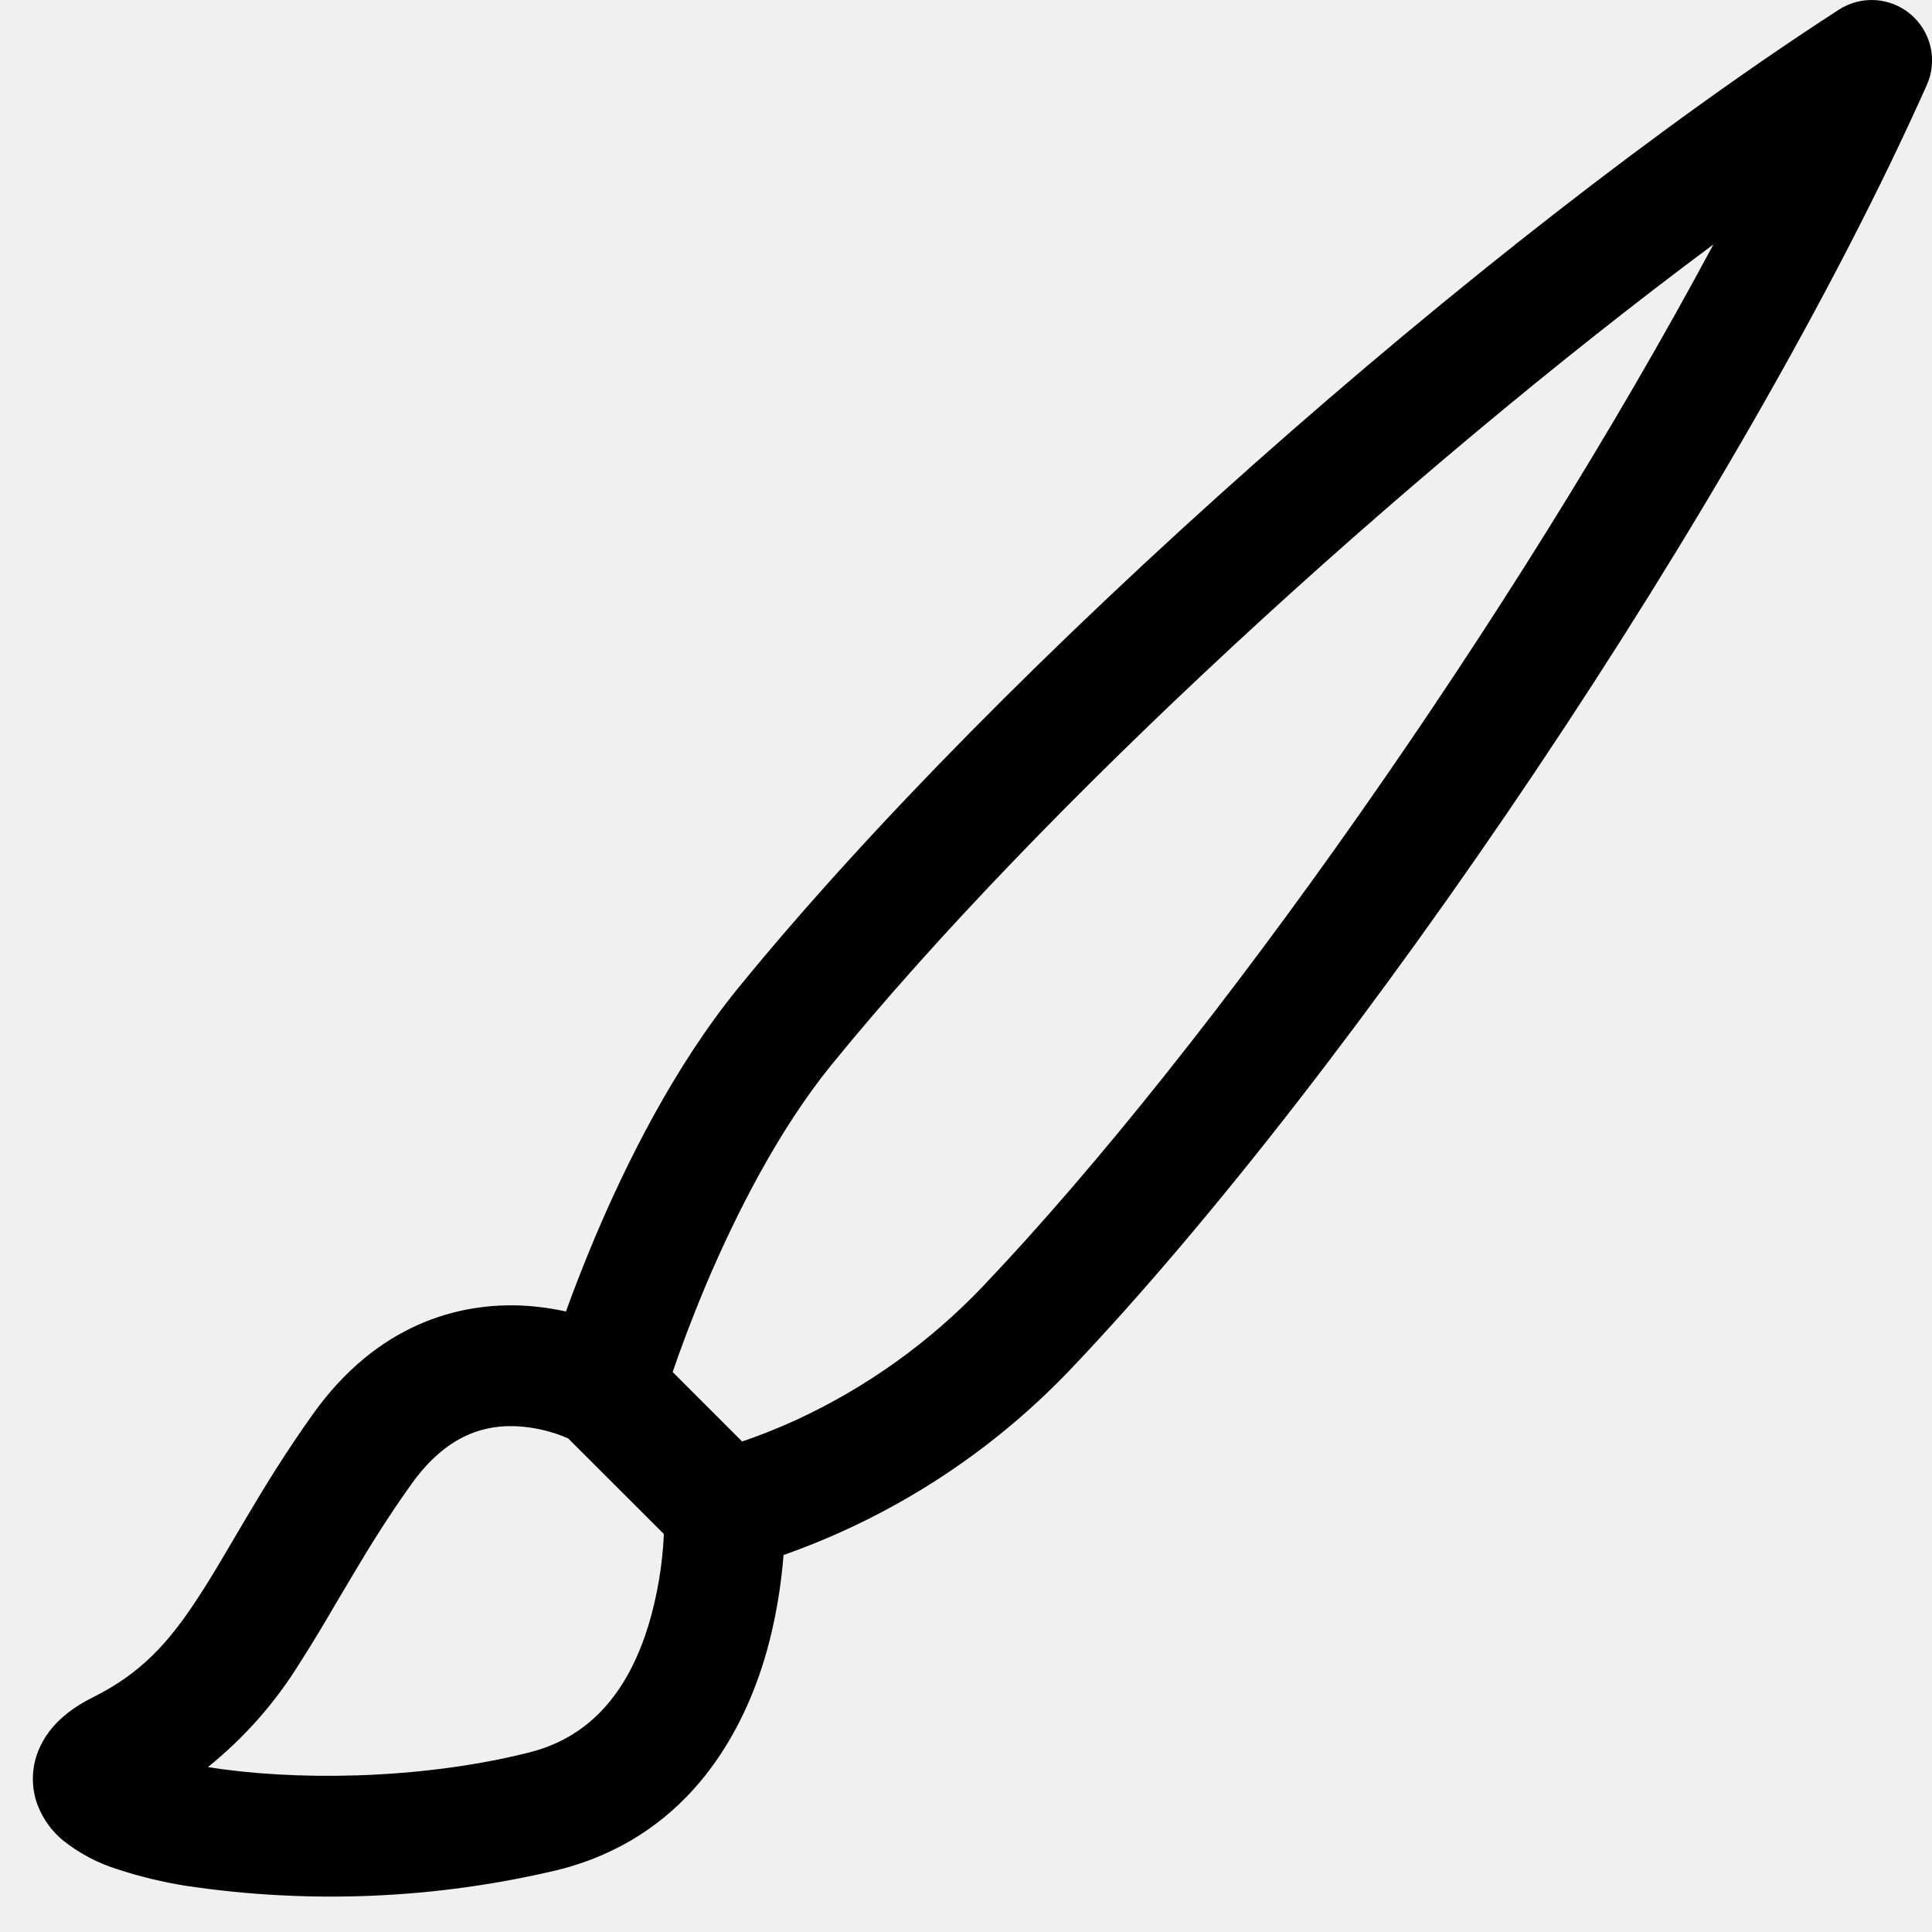
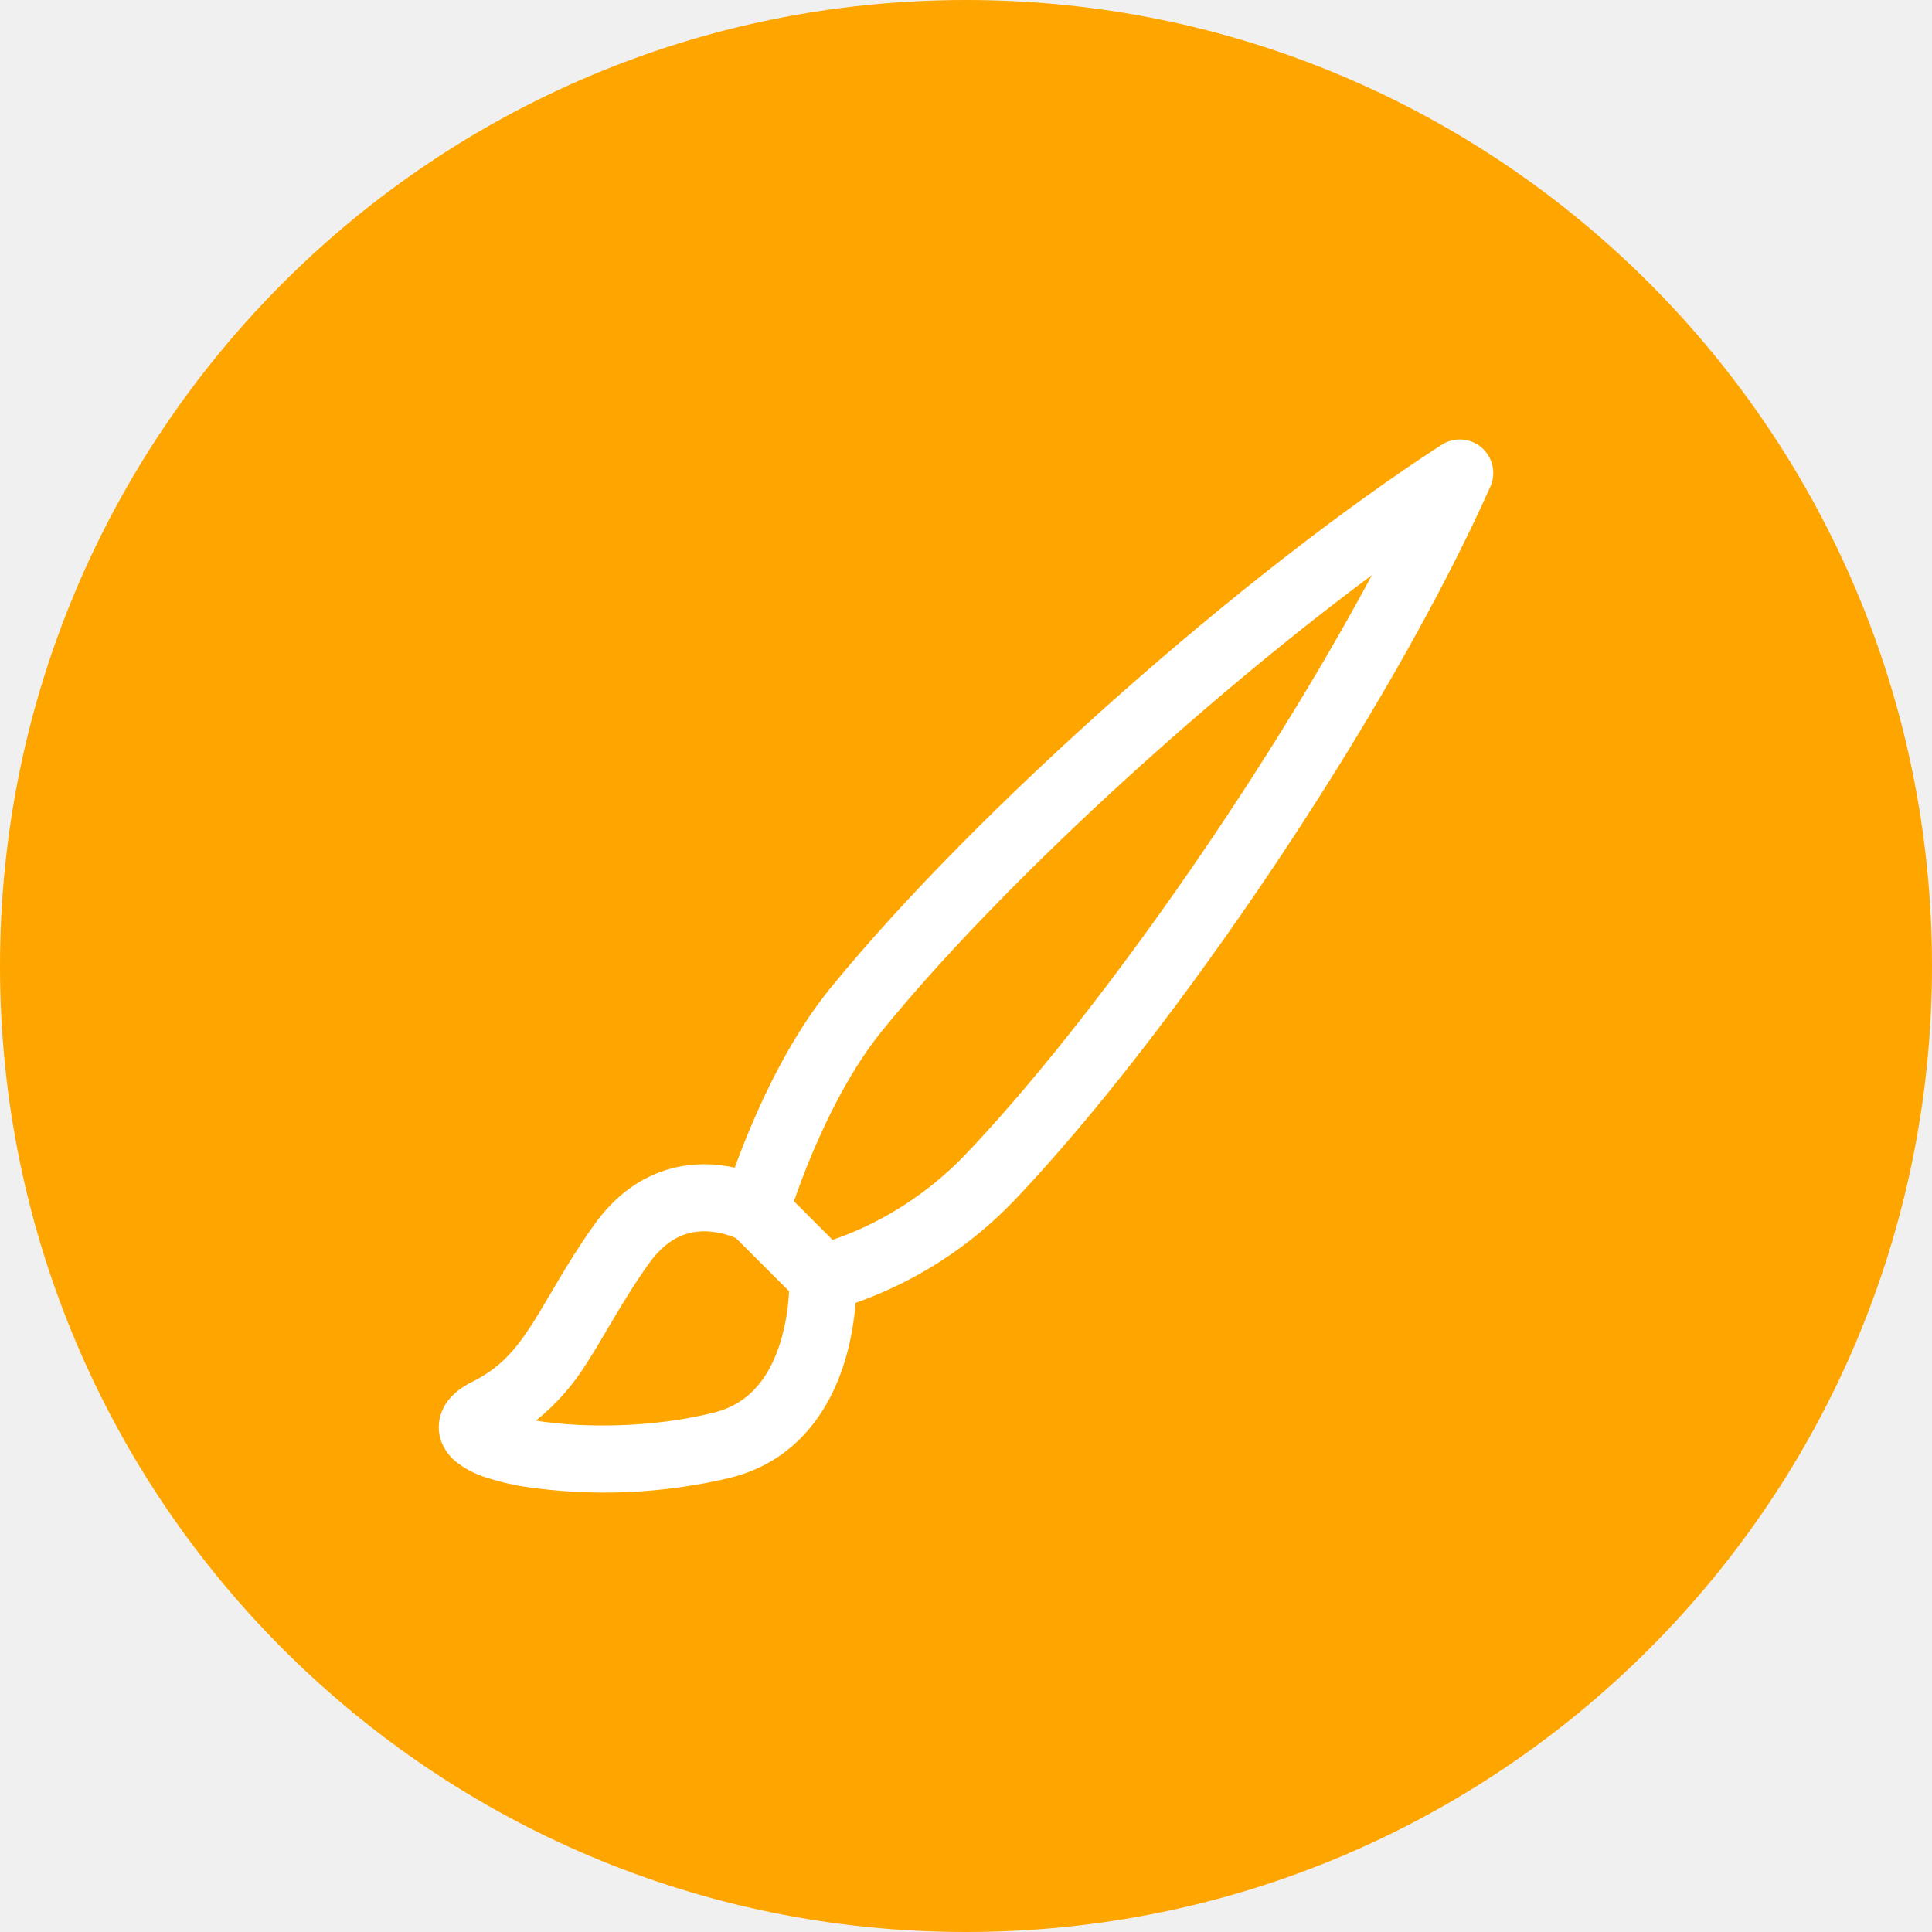
- <svg xmlns="http://www.w3.org/2000/svg" width="16" height="16" fill="currentColor" class="bi bi-brush" viewBox="0 0 16 16">
-   <path d="M15.825.12a.5.5 0 0 1 .132.584c-1.53 3.43-4.743 8.17-7.095 10.64a6.067 6.067 0 0 1-2.373 1.534c-.018.227-.06.538-.16.868-.201.659-.667 1.479-1.708 1.74a8.118 8.118 0 0 1-3.078.132 3.659 3.659 0 0 1-.562-.135 1.382 1.382 0 0 1-.466-.247.714.714 0 0 1-.204-.288.622.622 0 0 1 .004-.443c.095-.245.316-.38.461-.452.394-.197.625-.453.867-.826.095-.144.184-.297.287-.472l.117-.198c.151-.255.326-.54.546-.848.528-.739 1.201-.925 1.746-.896.126.007.243.025.348.048.062-.172.142-.38.238-.608.261-.619.658-1.419 1.187-2.069 2.176-2.67 6.18-6.206 9.117-8.104a.5.5 0 0 1 .596.04zM4.705 11.912a1.23 1.23 0 0 0-.419-.1c-.246-.013-.573.05-.879.479-.197.275-.355.532-.5.777l-.105.177c-.106.181-.213.362-.32.528a3.39 3.39 0 0 1-.76.861c.69.112 1.736.111 2.657-.12.559-.139.843-.569.993-1.06a3.122 3.122 0 0 0 .126-.75l-.793-.792zm1.44.026c.12-.04.277-.1.458-.183a5.068 5.068 0 0 0 1.535-1.1c1.9-1.996 4.412-5.57 6.052-8.631-2.59 1.927-5.566 4.66-7.302 6.792-.442.543-.795 1.243-1.042 1.826-.121.288-.214.54-.275.72v.001l.575.575zm-4.973 3.04.007-.005a.031.031 0 0 1-.007.004zm3.582-3.043.002.001h-.002z" />
+ <svg xmlns="http://www.w3.org/2000/svg" width="64" height="64" fill="currentColor" class="bi bi-brush" viewBox="0 0 64 64" version="1.1" id="svg1">
+   <defs id="defs1" />
+   <circle style="fill:#ffa500;fill-opacity:1;stroke-width:2.365;stroke-linecap:round" id="path2" cx="32" cy="32" r="32" />
+   <path d="m 49.077,14.824 a 1.111,1.111 0 0 1 0.293,1.297 C 45.972,23.739 38.836,34.267 33.612,39.753 a 13.475,13.475 0 0 1 -5.27,3.407 c -0.04,0.504 -0.133,1.195 -0.355,1.928 -0.446,1.464 -1.481,3.285 -3.794,3.865 a 18.03,18.03 0 0 1 -6.836,0.293 8.127,8.127 0 0 1 -1.248,-0.3 3.069,3.069 0 0 1 -1.035,-0.549 1.586,1.586 0 0 1 -0.453,-0.64 1.381,1.381 0 0 1 0.009,-0.984 c 0.211,-0.544 0.702,-0.844 1.024,-1.004 0.875,-0.438 1.388,-1.006 1.926,-1.835 0.211,-0.32 0.409,-0.66 0.637,-1.048 l 0.26,-0.44 c 0.335,-0.566 0.724,-1.199 1.213,-1.883 1.173,-1.641 2.667,-2.054 3.878,-1.99 0.28,0.016 0.54,0.056 0.773,0.107 0.138,-0.382 0.315,-0.844 0.529,-1.35 0.58,-1.375 1.461,-3.152 2.636,-4.595 4.833,-5.93 13.726,-13.784 20.249,-17.999 a 1.111,1.111 0 0 1 1.324,0.089 z M 24.379,41.014 A 2.732,2.732 0 0 0 23.448,40.792 c -0.546,-0.029 -1.273,0.111 -1.952,1.064 -0.438,0.611 -0.788,1.182 -1.111,1.726 l -0.233,0.393 c -0.235,0.402 -0.473,0.804 -0.711,1.173 a 7.529,7.529 0 0 1 -1.688,1.912 c 1.533,0.249 3.856,0.247 5.901,-0.267 1.242,-0.309 1.872,-1.264 2.205,-2.354 a 6.934,6.934 0 0 0 0.28,-1.666 z m 3.198,0.058 c 0.267,-0.089 0.615,-0.222 1.017,-0.406 a 11.256,11.256 0 0 0 3.409,-2.443 c 4.22,-4.433 9.799,-12.371 13.442,-19.17 -5.752,4.28 -12.362,10.35 -16.218,15.085 -0.982,1.206 -1.766,2.761 -2.314,4.056 -0.269,0.64 -0.475,1.199 -0.611,1.599 v 0.002 l 1.277,1.277 z m -11.045,6.752 0.016,-0.011 a 0.069,0.069 0 0 1 -0.016,0.009 z m 7.956,-6.759 0.004,0.002 h -0.004 z" id="path1" style="fill:#ffffff;fill-opacity:1;stroke-width:2.221" />
</svg>
